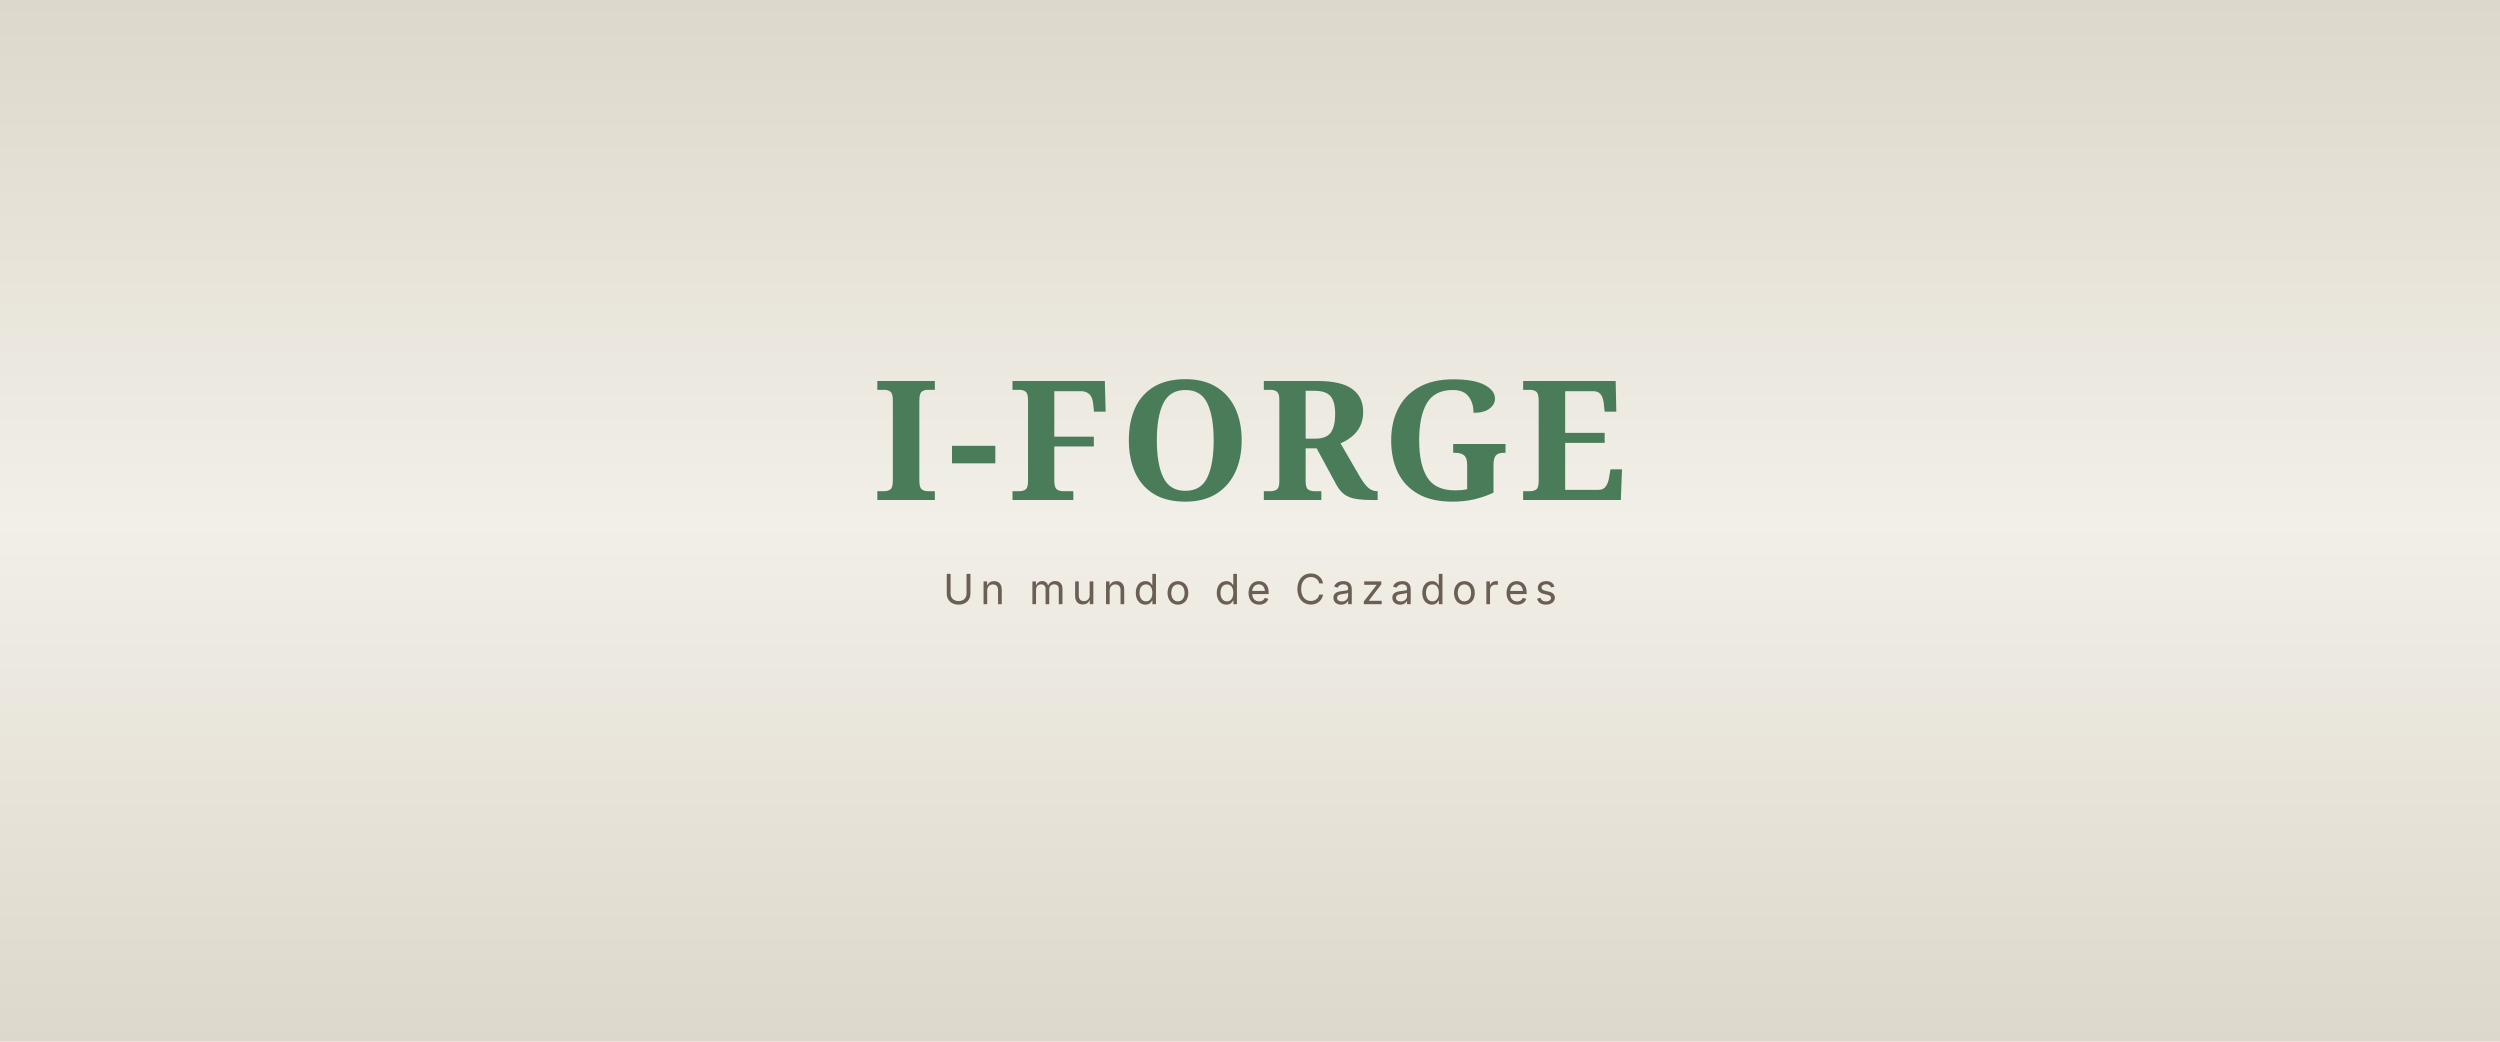
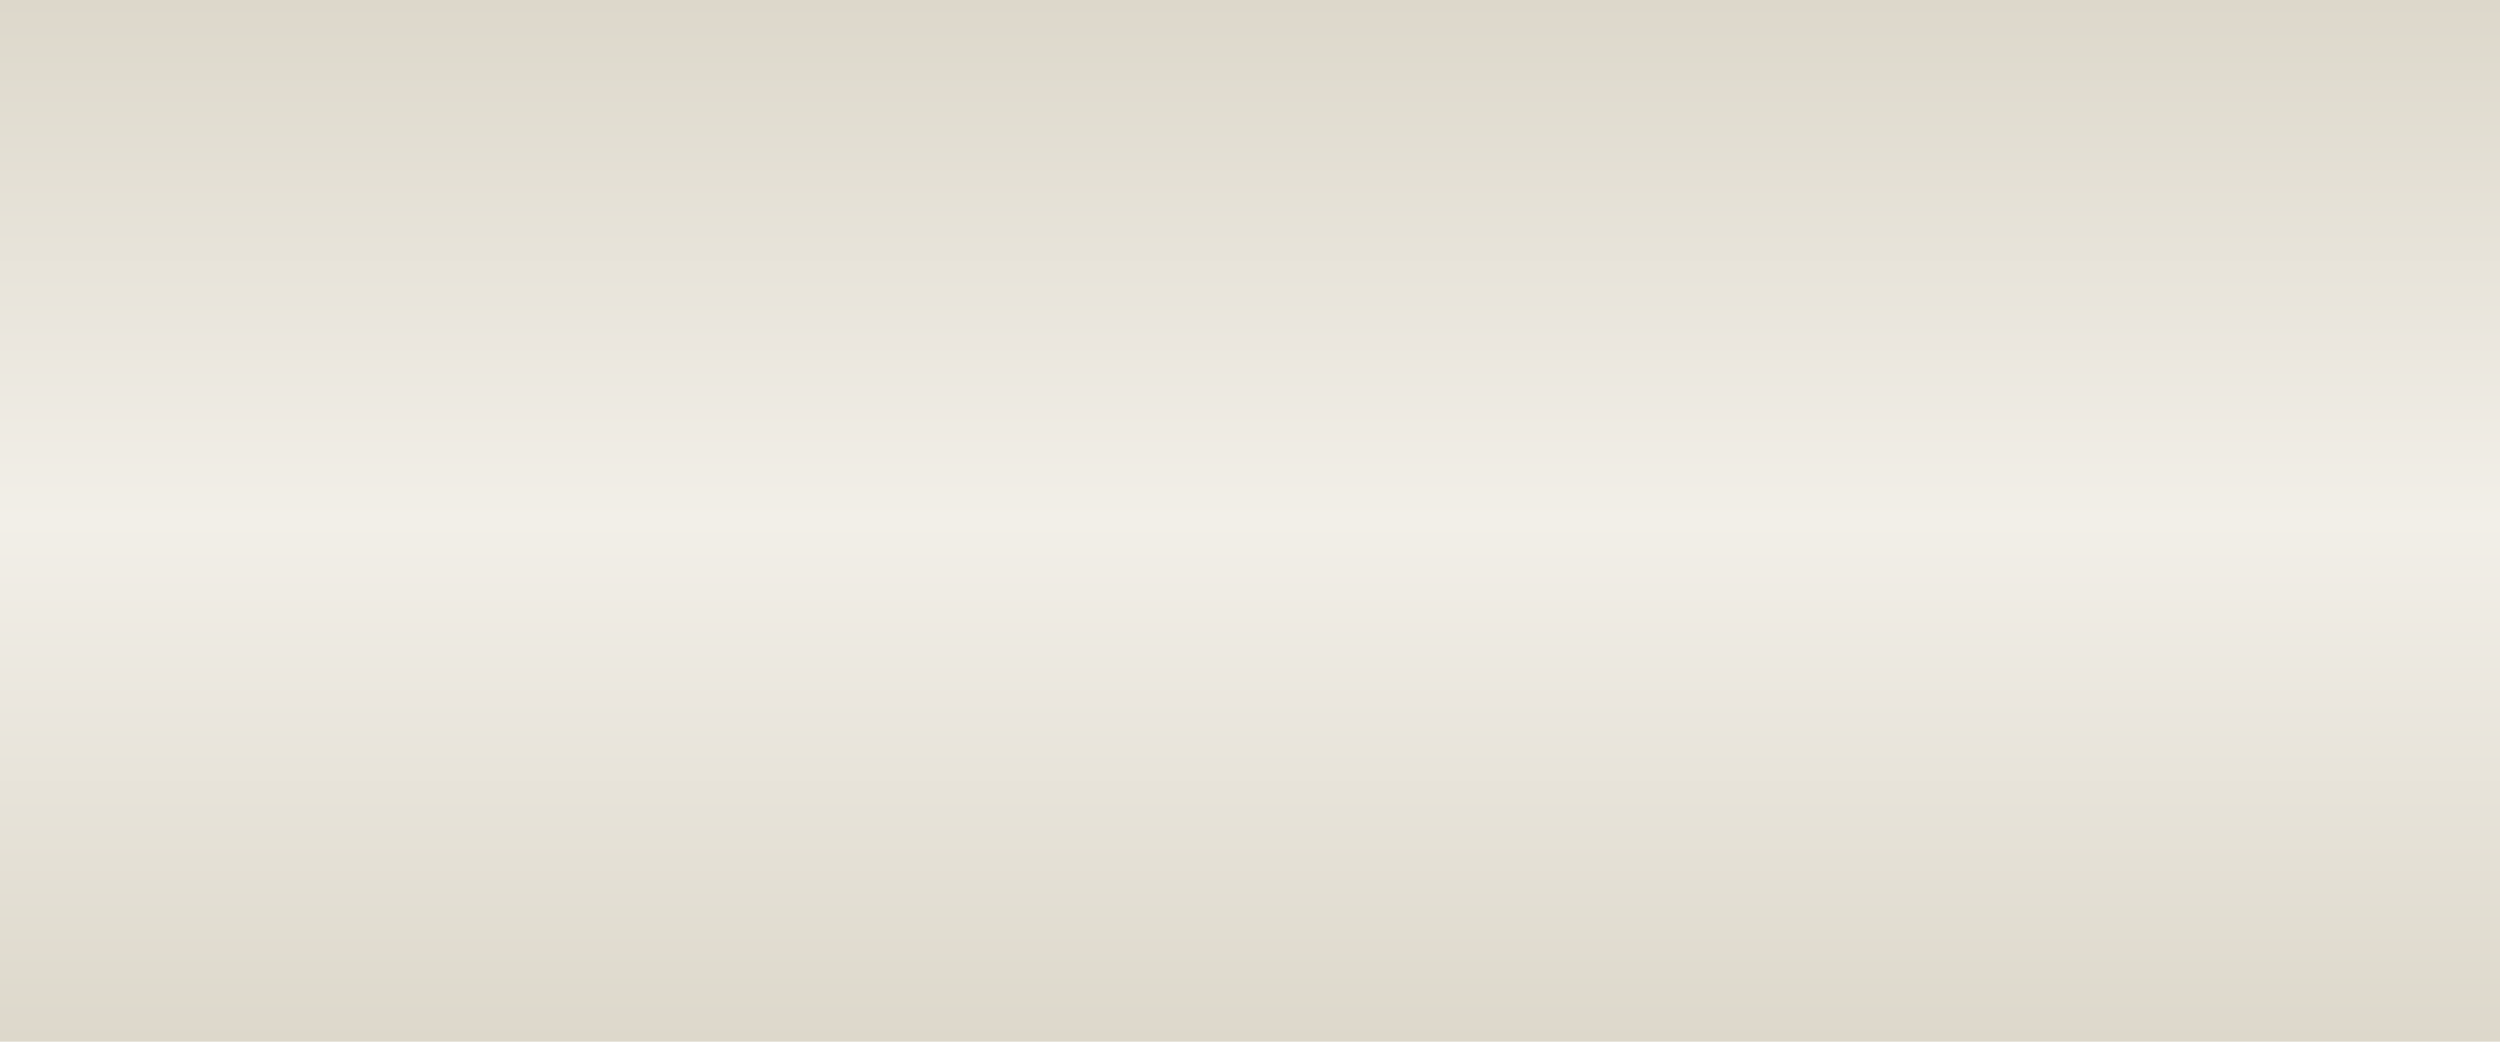
<svg xmlns="http://www.w3.org/2000/svg" width="1200" height="500" viewBox="0 0 1200 500">
  <defs>
    <linearGradient id="g" x1="0%" y1="0%" x2="0%" y2="100%">
      <stop offset="0%" style="stop-color:#ddd8cb" />
      <stop offset="50%" style="stop-color:#f2efe8" />
      <stop offset="100%" style="stop-color:#ddd8cb" />
    </linearGradient>
  </defs>
  <rect fill="url(#g)" width="1200" height="500" />
-   <text x="600" y="240" font-family="Playfair Display, Georgia, serif" font-size="80" fill="#4a7c59" text-anchor="middle" letter-spacing="4" font-weight="700">I-FORGE</text>
-   <text x="600" y="290" font-family="Inter, sans-serif" font-size="20" fill="#6b5e53" text-anchor="middle" letter-spacing="3">Un mundo de Cazadores</text>
</svg>
